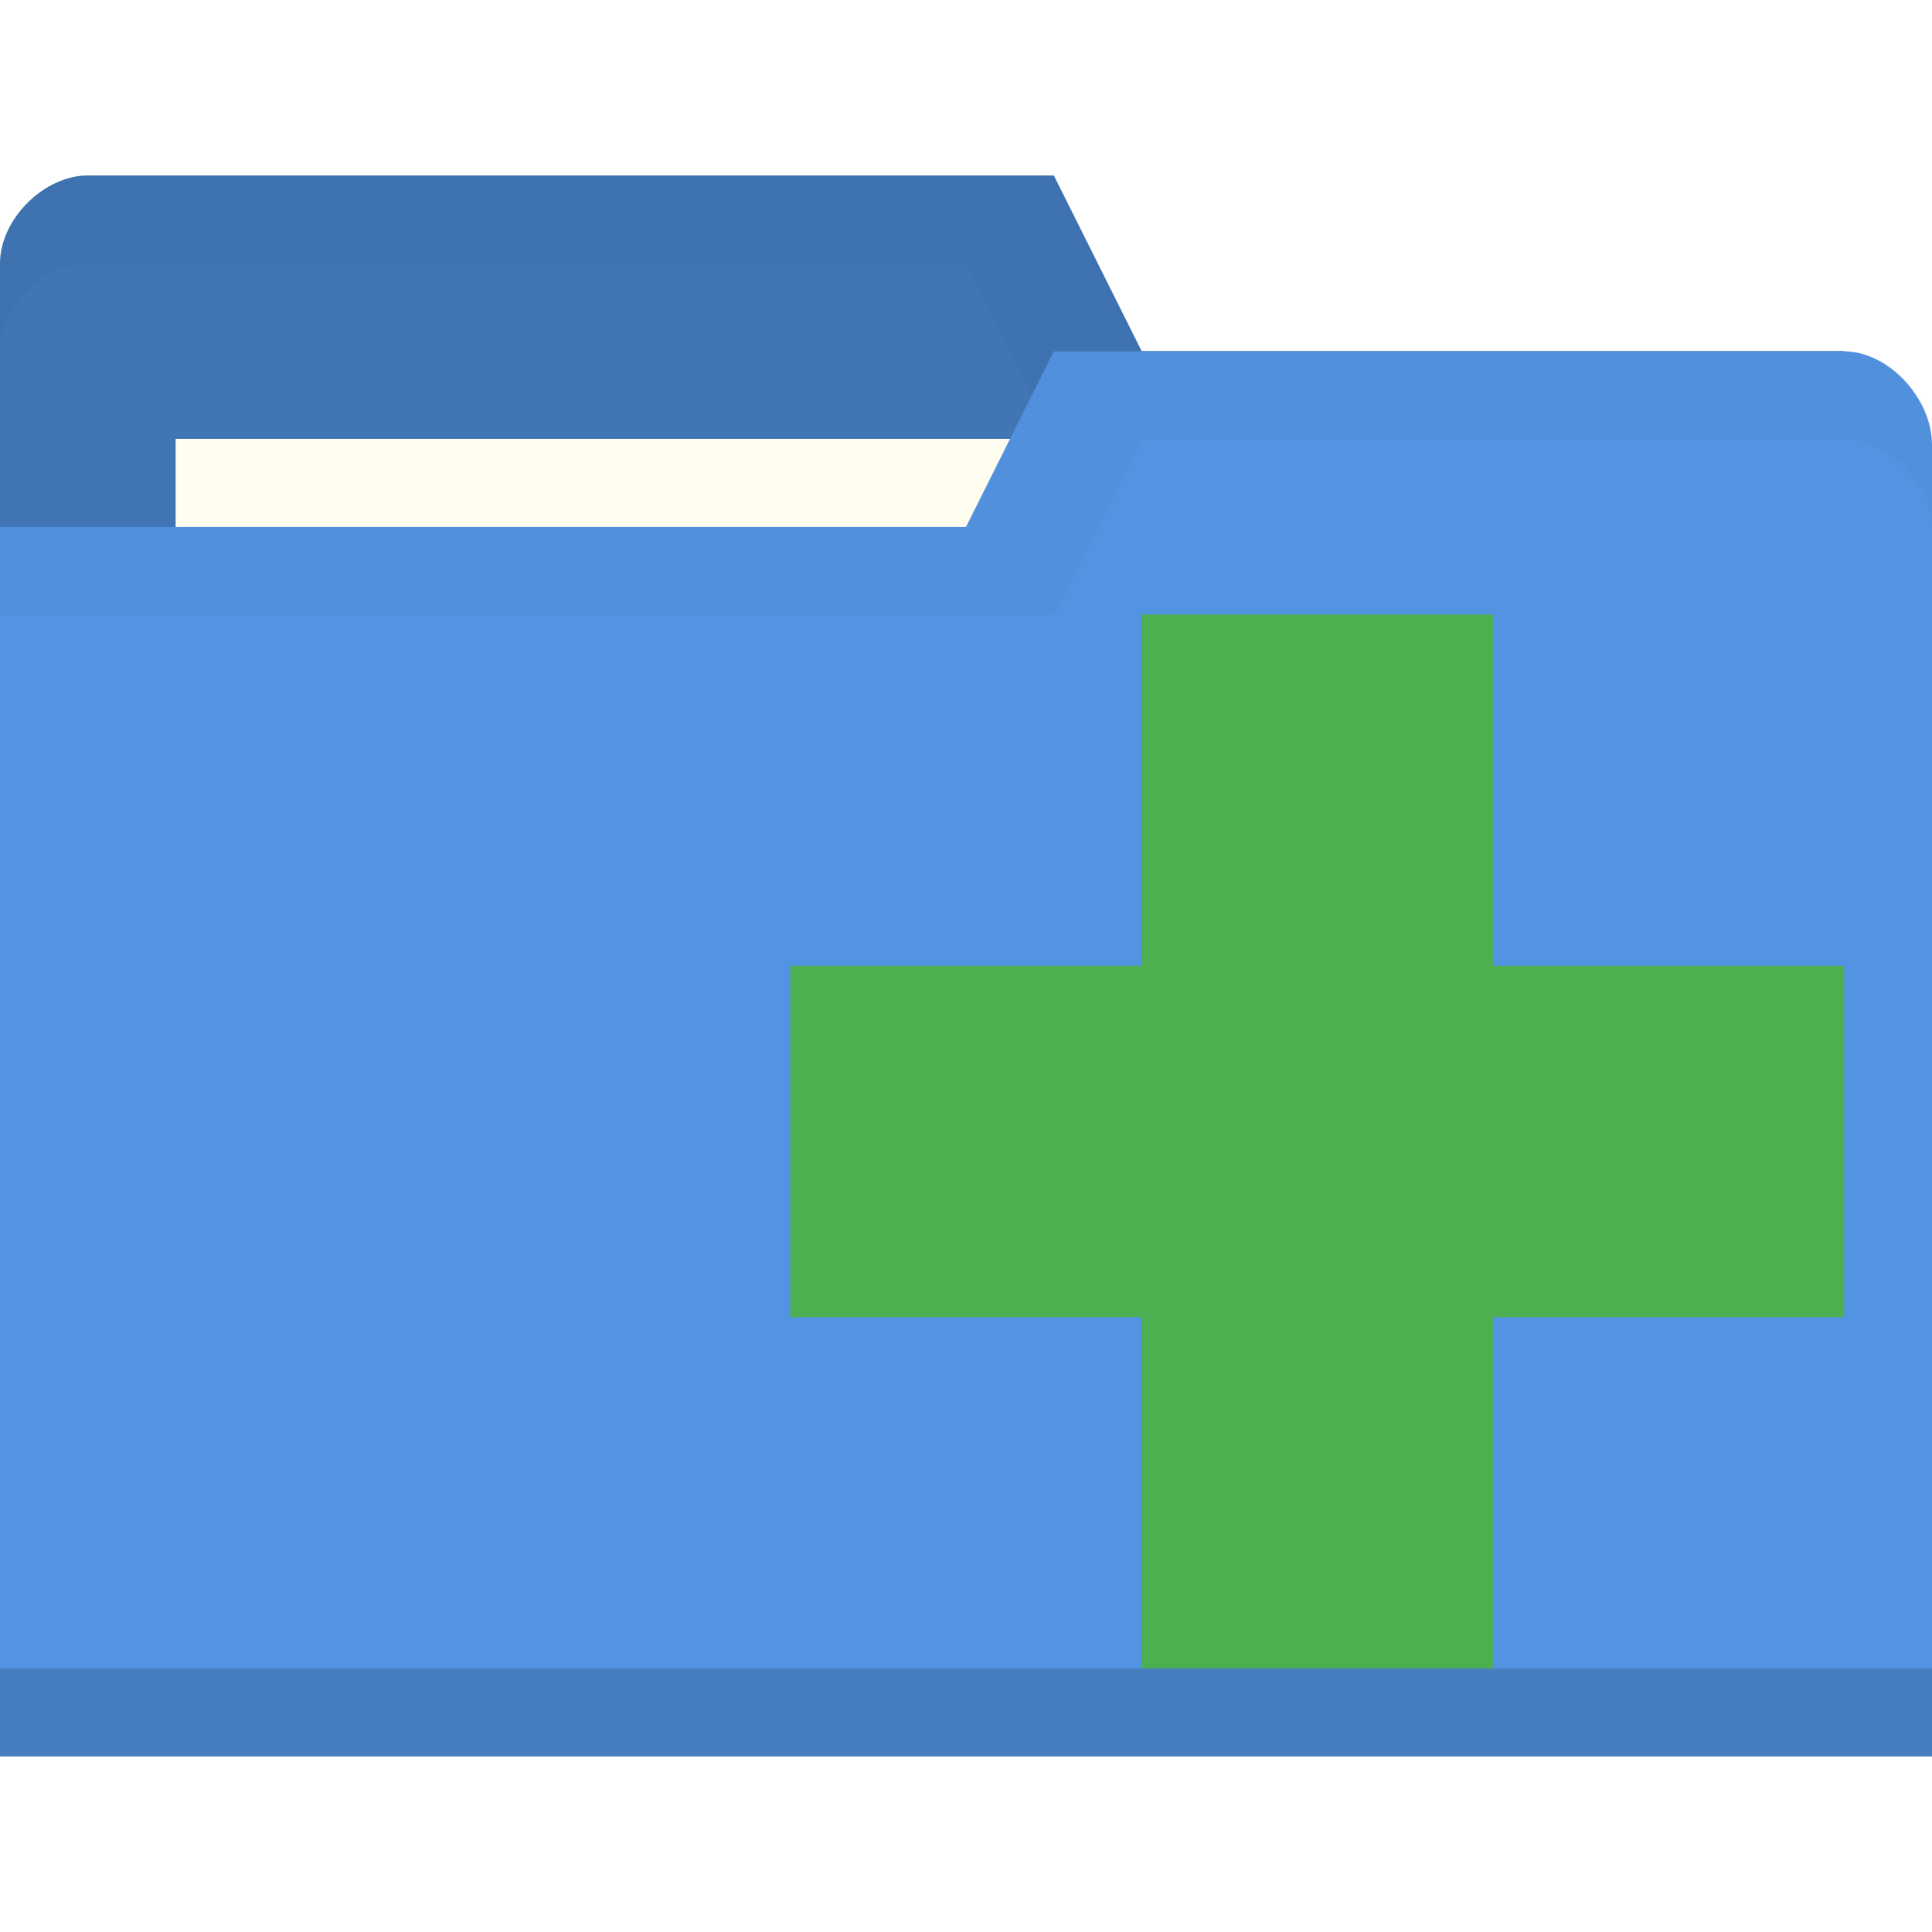
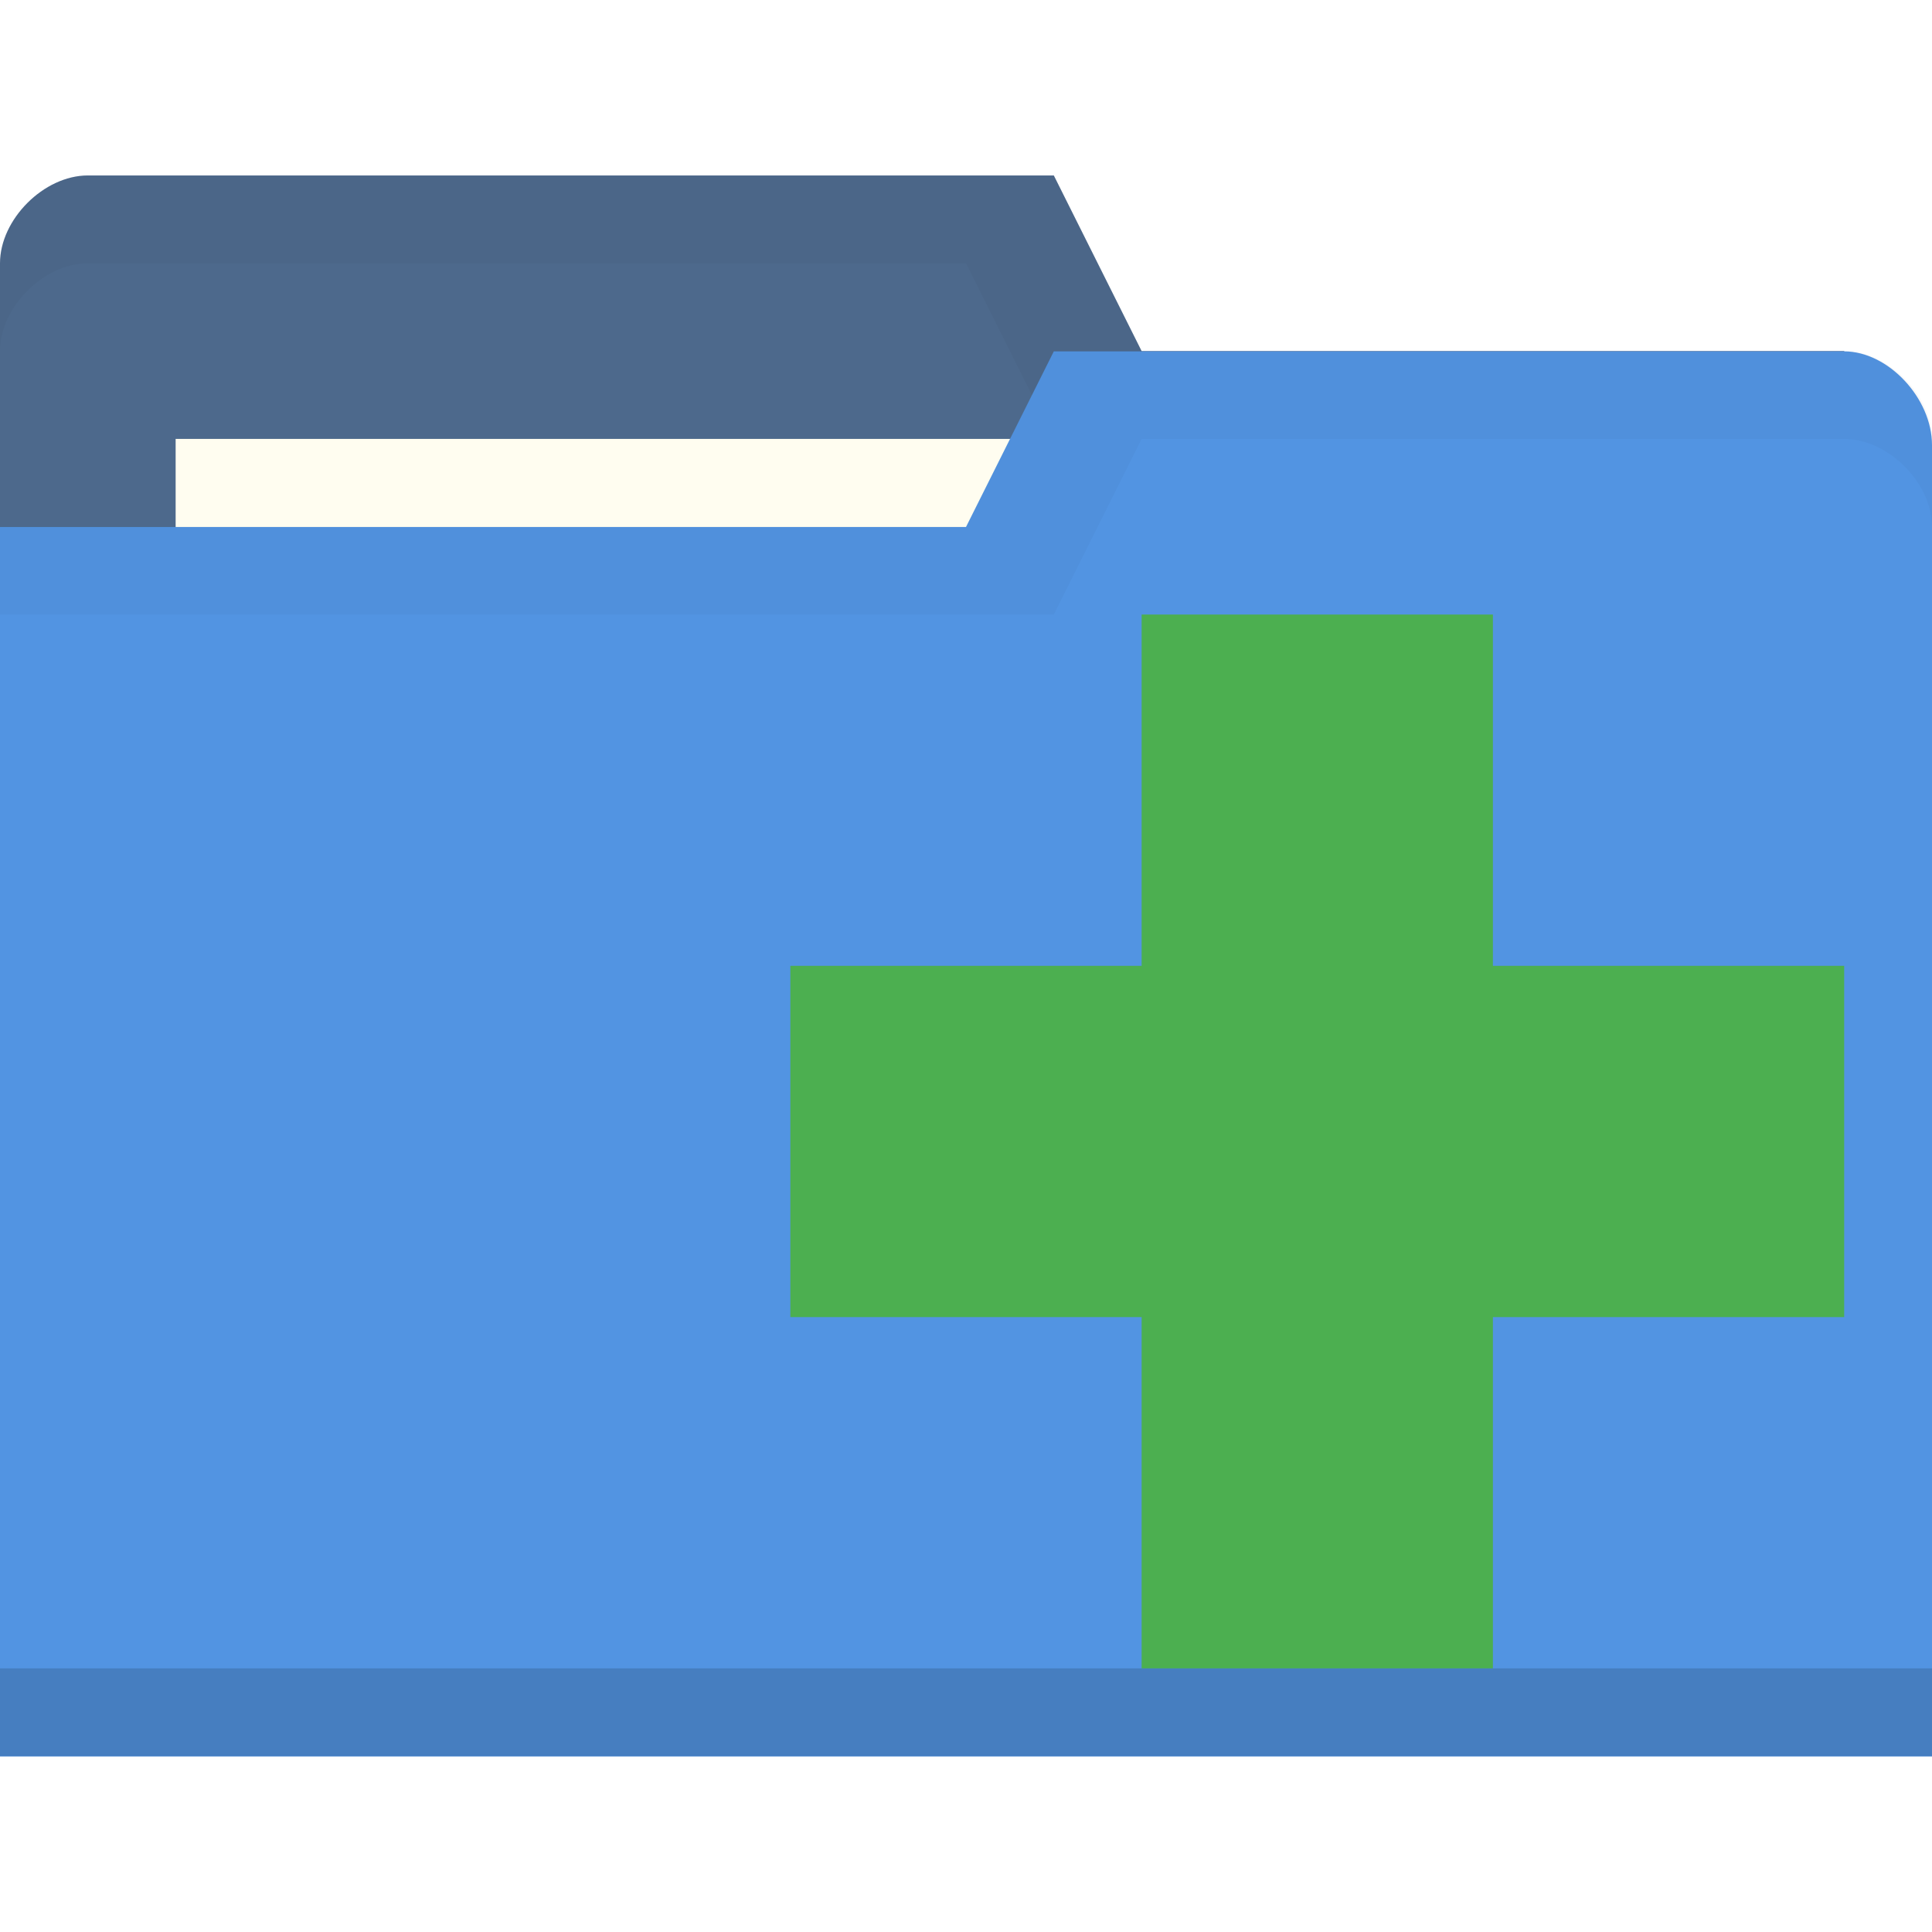
<svg xmlns="http://www.w3.org/2000/svg" viewBox="0 0 22 22">
  <g transform="translate(0,-1030.362)">
-     <path d="m 0 1033.36 0 14 22 0 0 -7 -1 -6 -8 0 -1 -2 -11 0 c -0.5 0 -1 0.5 -1 1 z" style="fill:#4175b5;fill-opacity:1;stroke:none" />
+     <path d="m 0 1033.36 0 14 22 0 0 -7 -1 -6 -8 0 -1 -2 -11 0 c -0.5 0 -1 0.5 -1 1 z" style="fill:#4d698c;fill-opacity:1;stroke:none" />
    <path d="m 1 1032.36 c -0.5 0 -1 0.5 -1 1 l 0 1 c 0 -0.5 0.5 -1 1 -1 l 10 0 1 2 9 0 0 6 0 -1 0 -6 -8 0 -1 -2 z" style="fill:#000;opacity:0.03;fill-opacity:1;stroke:none" />
    <rect width="10" height="4" x="2" y="1035.36" style="fill:#fffdf0;fill-opacity:1;stroke:none" />
    <path d="m 22 1035.43 0 14.933 -22 0 0 -14 11 0 1 -2 9 0 c 0.5 0 1 0.533 1 1.067 z" style="fill:#5294e2;fill-opacity:1;stroke:none" />
    <path d="m 0 1049.36 0 1 22 0 0 -1 z" style="fill:#000;opacity:0.15;fill-opacity:1;stroke:none" />
    <path d="m 12 1034.36 -1 2 -11 0 0 1 12 0 1 -2 8 0 c 0.5 0 1 0.5 1 1 l 0 -1 c 0 -0.5 -0.5 -1 -1 -1 z" style="fill:#000;opacity:0.03;fill-opacity:1;stroke:none" />
    <path d="m 21 1041.36 -4 0 0 -4 -4 0 0 4 -4 0 0 4 4 0 0 4 4 0 0 -4 4 0 z" style="fill:#4caf50;fill-opacity:1" />
  </g>
</svg>
